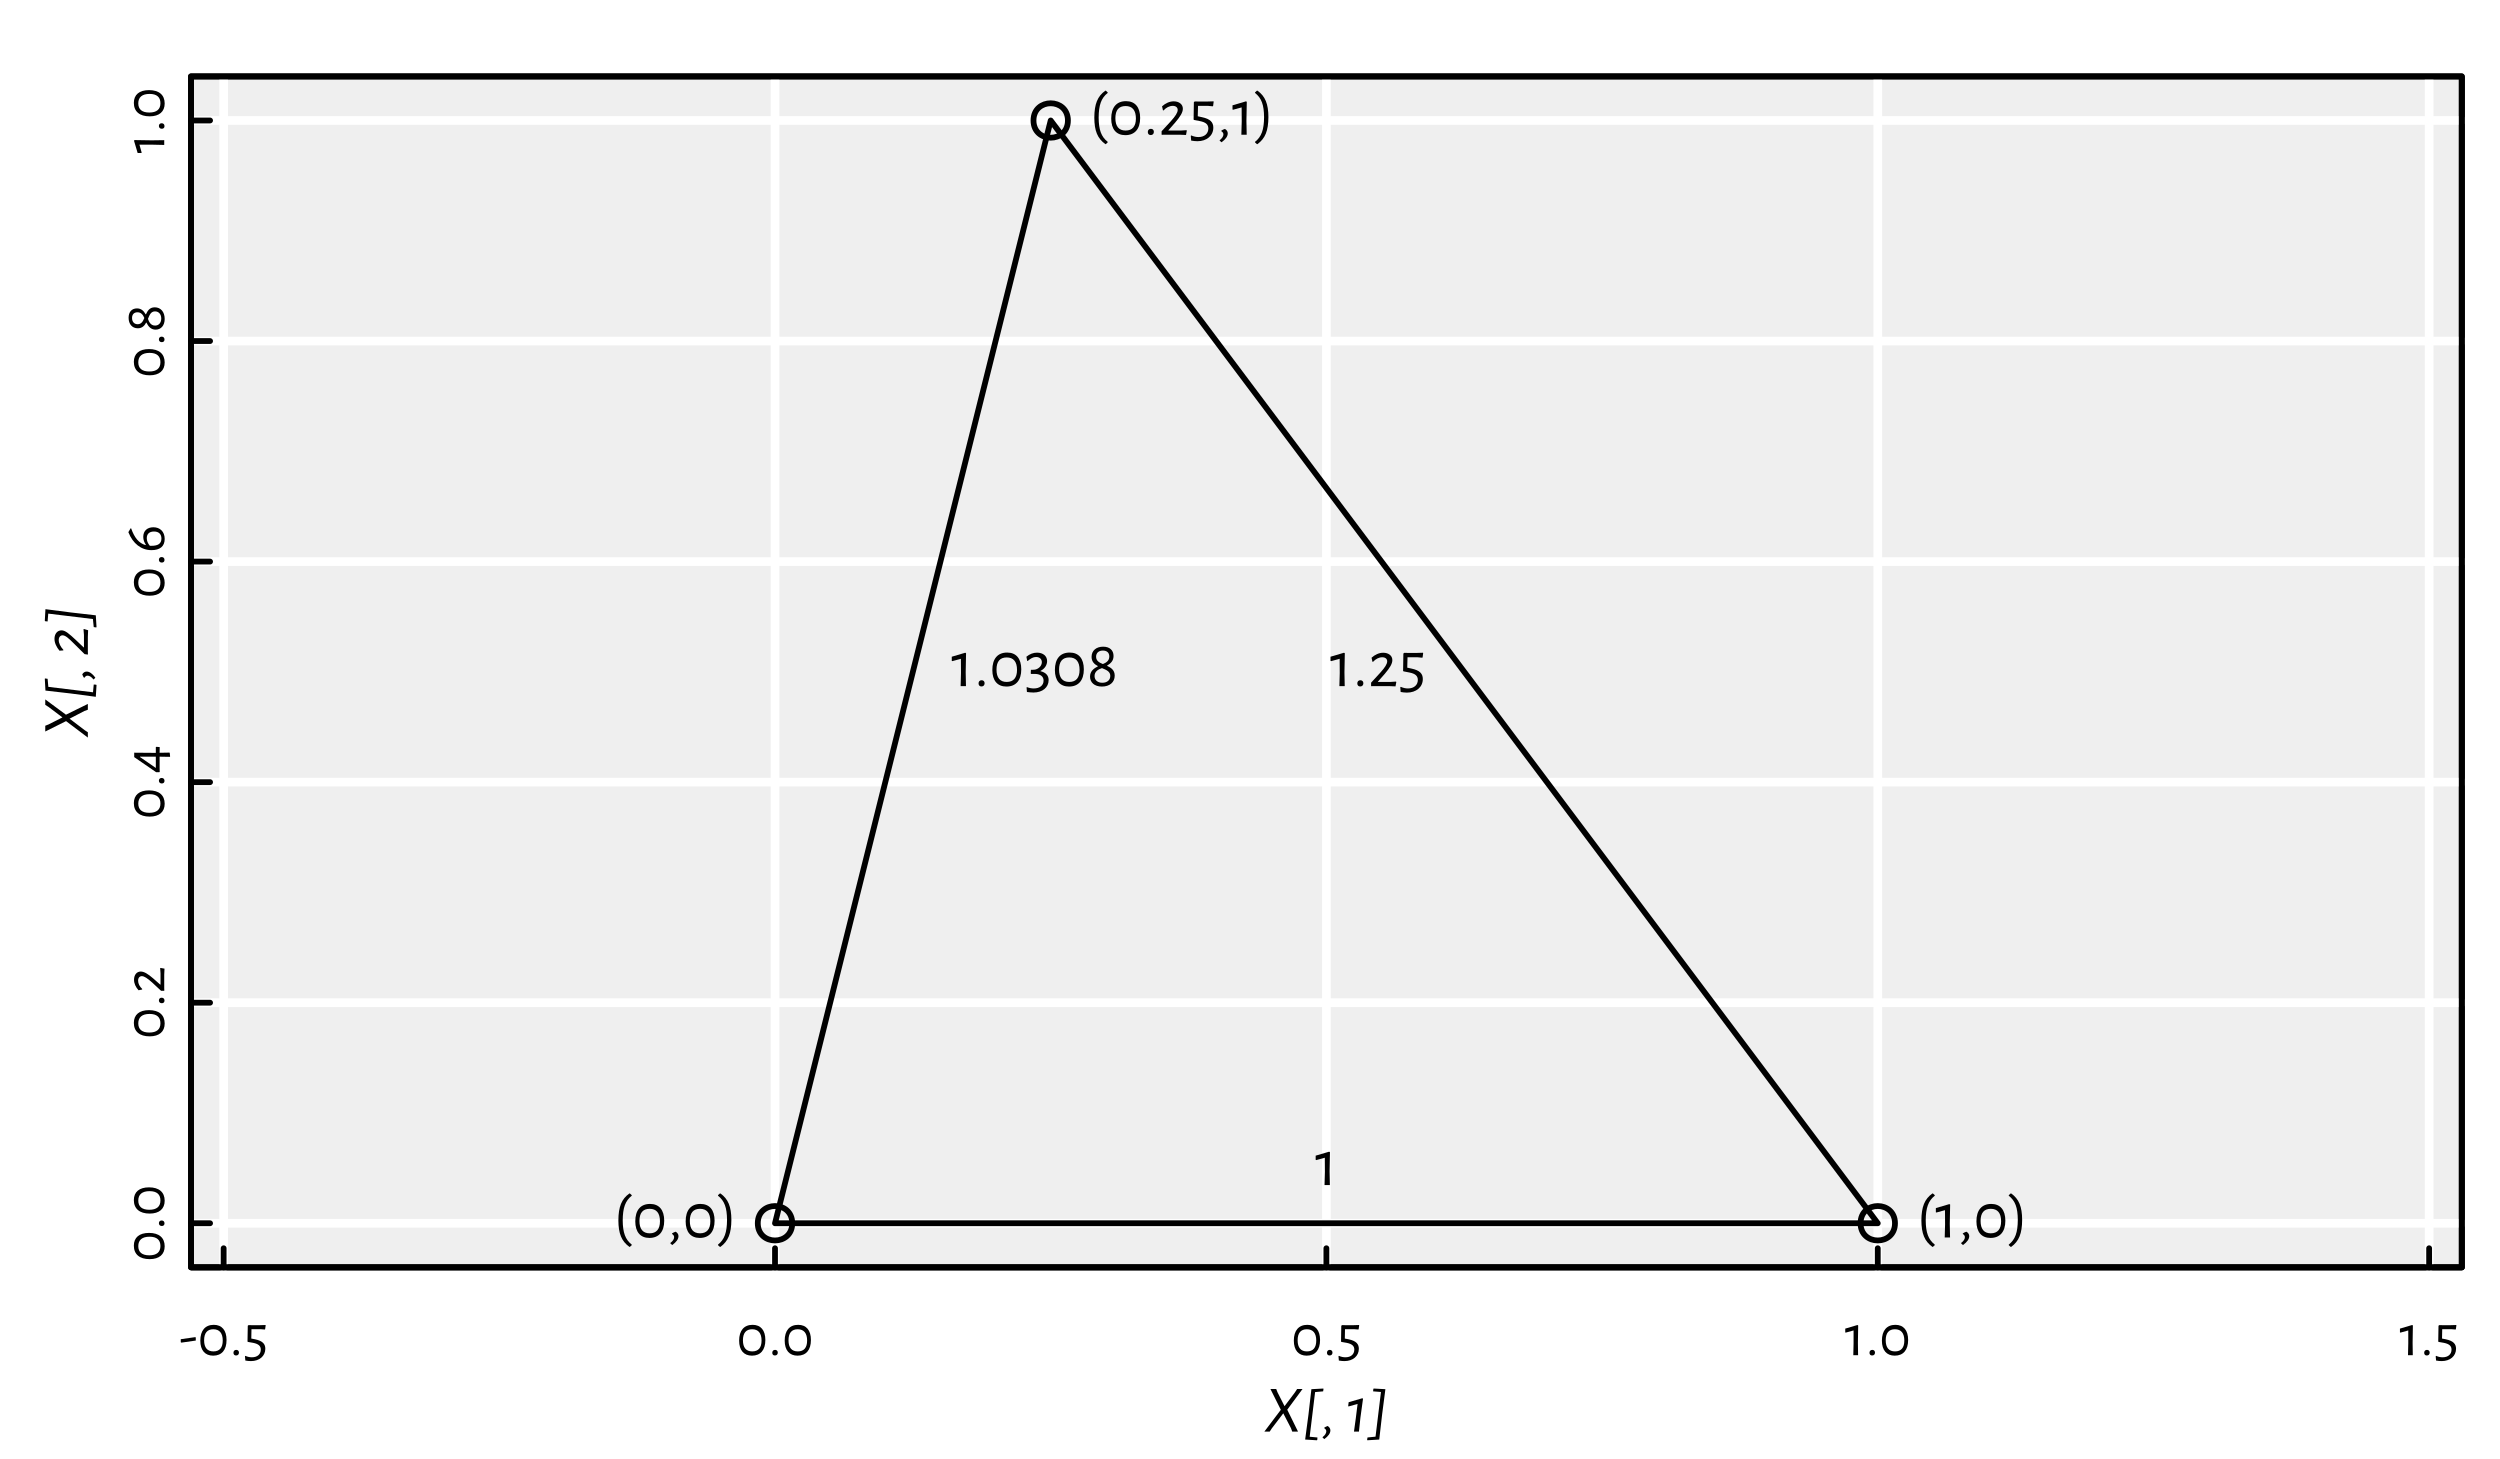
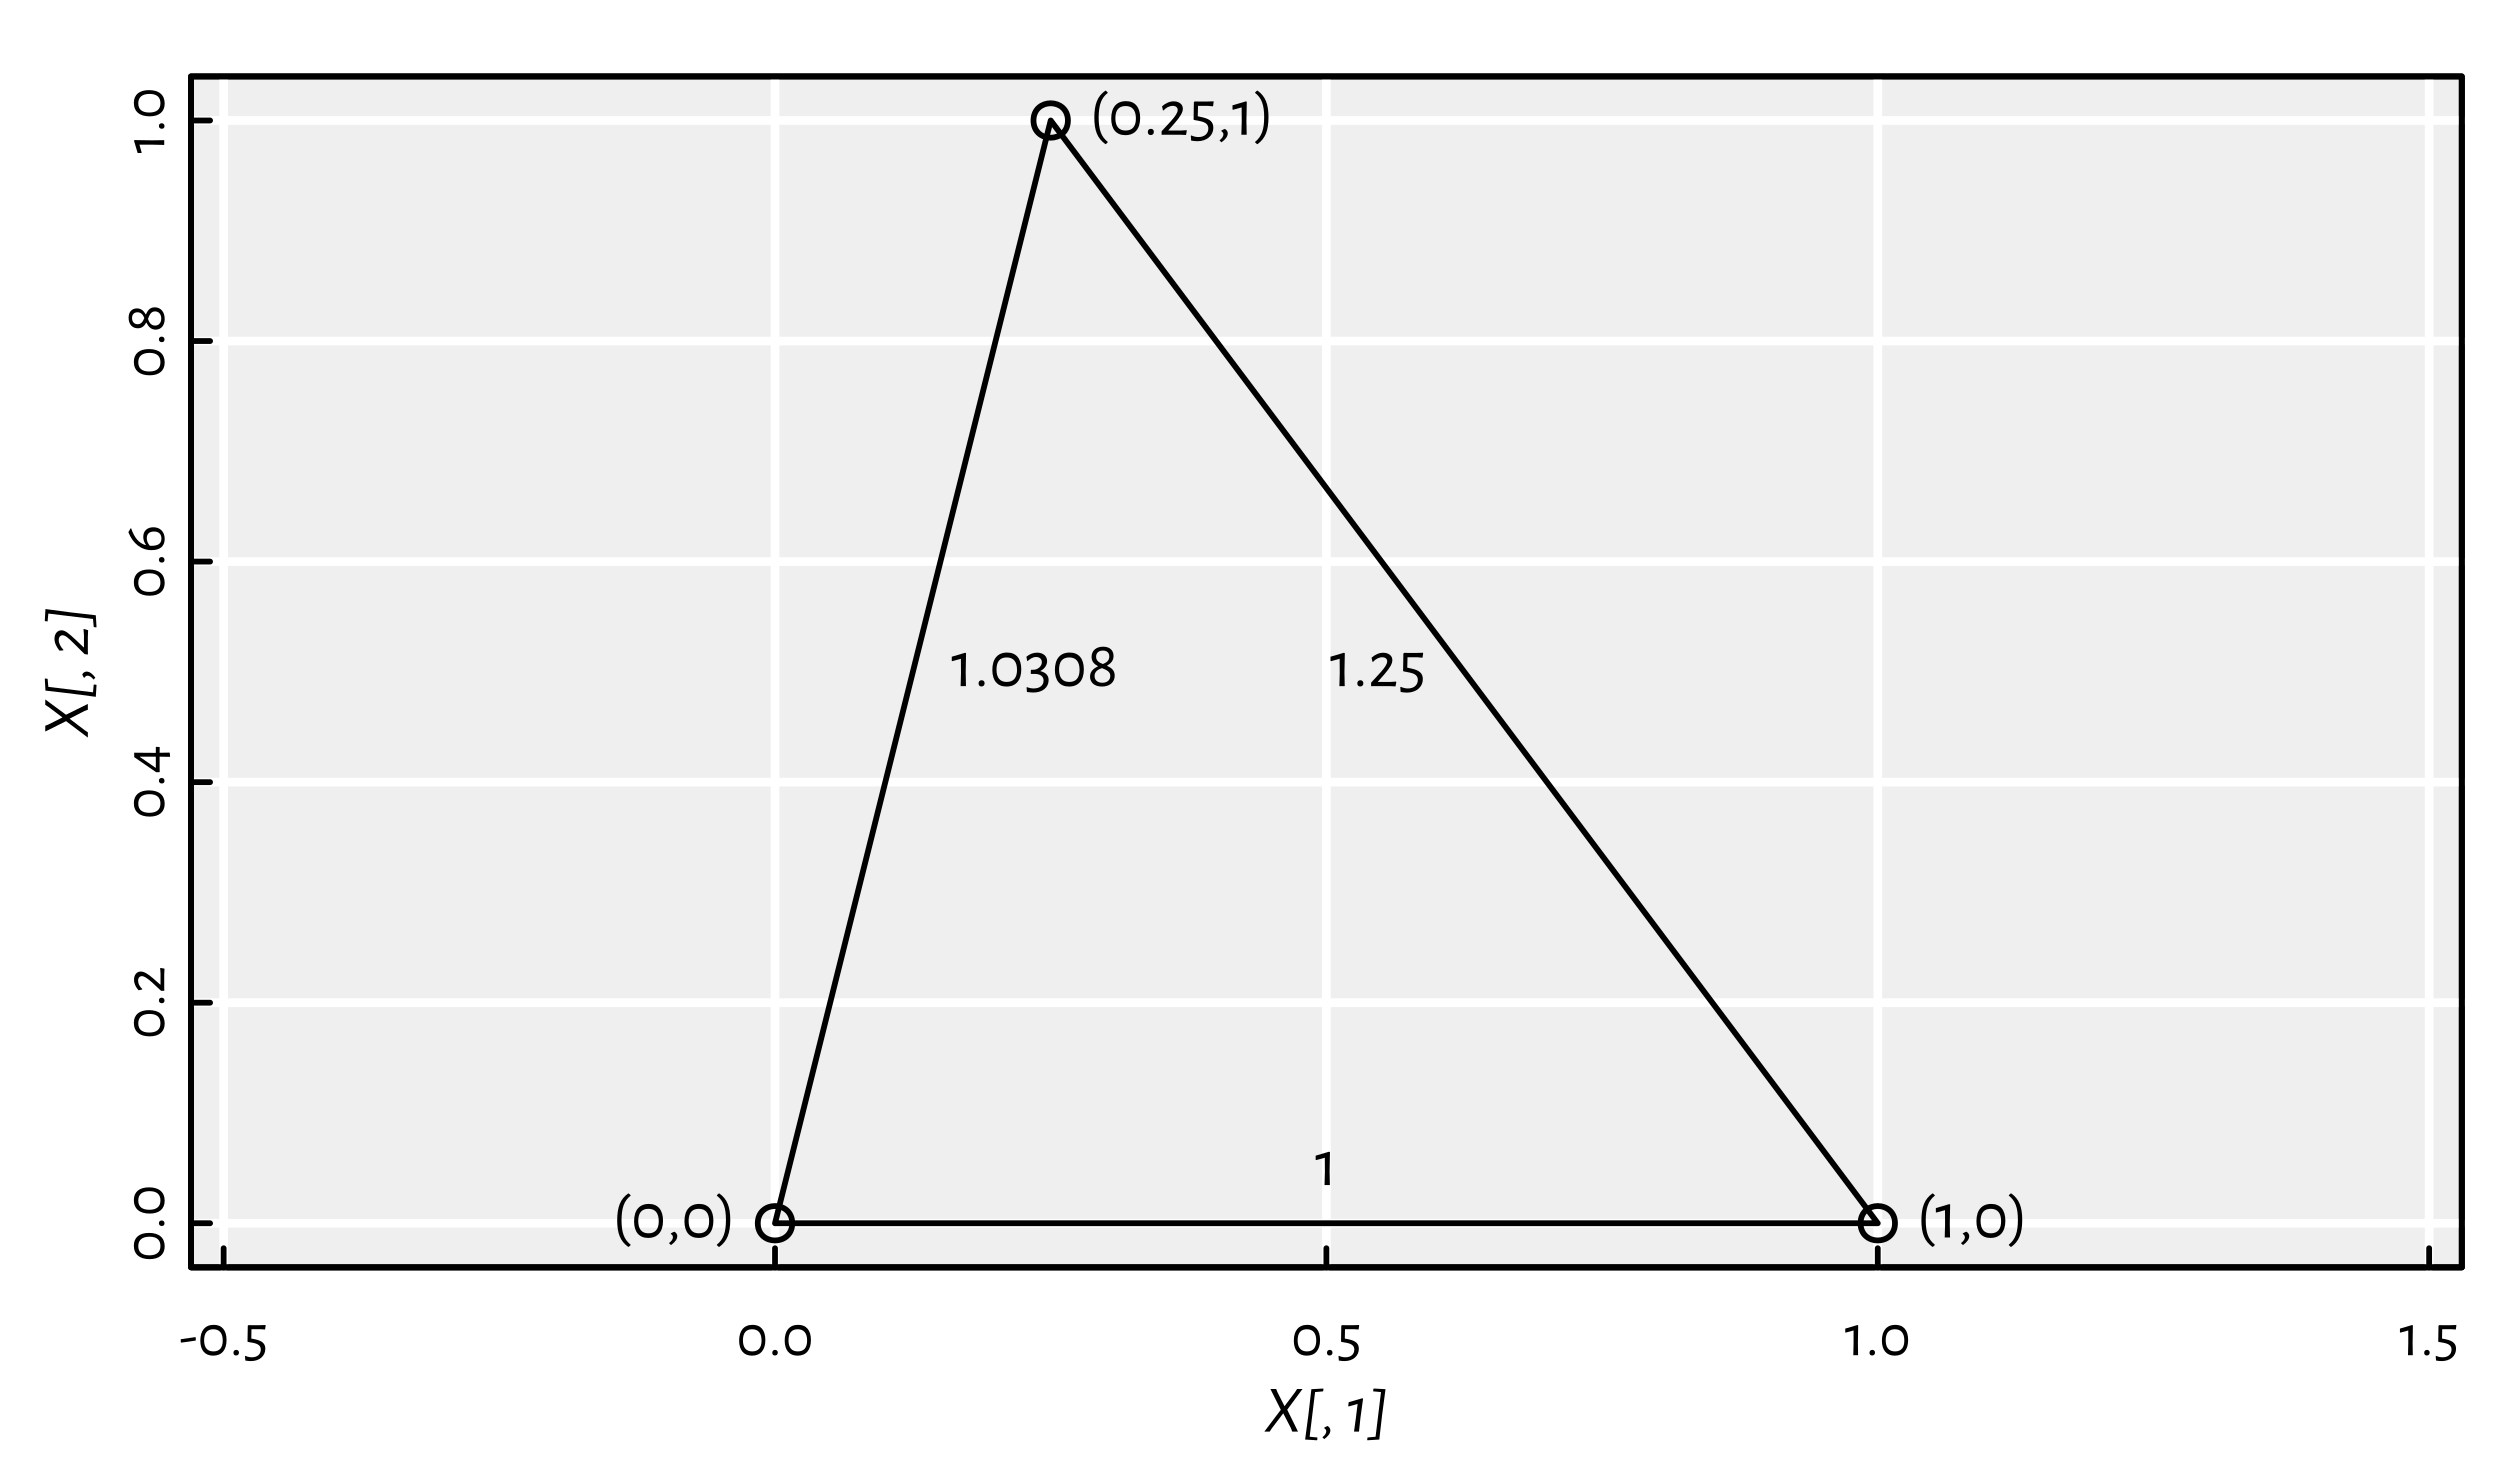
<svg xmlns="http://www.w3.org/2000/svg" xmlns:xlink="http://www.w3.org/1999/xlink" width="432pt" height="252pt" viewBox="0 0 432 252" version="1.1">
  <defs>
    <g>
      <symbol overflow="visible" id="glyph0-0">
        <path style="stroke:none;" d="" />
      </symbol>
      <symbol overflow="visible" id="glyph0-1">
-         <path style="stroke:none;" d="M 2.891 -3.047 L 2.812 -3.125 L 0.297 -2.766 L 0.297 -2.25 L 0.391 -2.172 L 2.891 -2.531 Z M 2.891 -3.047 " />
+         <path style="stroke:none;" d="M 2.812 -3.125 L 0.297 -2.766 L 0.297 -2.25 L 0.391 -2.172 L 2.891 -2.531 L 2.891 -3.047 Z M 2.812 -3.125 " />
      </symbol>
      <symbol overflow="visible" id="glyph0-2">
        <path style="stroke:none;" d="M 2.812 -5.25 C 1.328 -5.25 0.484 -4.266 0.484 -2.516 C 0.484 -0.859 1.297 0.078 2.703 0.078 C 4.188 0.078 5.016 -0.906 5.016 -2.625 C 5.016 -4.312 4.219 -5.25 2.812 -5.25 Z M 2.734 -4.484 C 3.797 -4.484 4.359 -3.812 4.359 -2.531 C 4.359 -1.297 3.812 -0.656 2.75 -0.656 C 1.688 -0.656 1.141 -1.312 1.141 -2.578 C 1.141 -3.844 1.688 -4.484 2.734 -4.484 Z M 2.734 -4.484 " />
      </symbol>
      <symbol overflow="visible" id="glyph0-3">
        <path style="stroke:none;" d="M 1.203 -0.922 C 0.906 -0.922 0.719 -0.719 0.719 -0.422 C 0.719 -0.125 0.891 0.047 1.172 0.047 C 1.484 0.047 1.672 -0.141 1.672 -0.453 C 1.672 -0.734 1.484 -0.922 1.203 -0.922 Z M 1.203 -0.922 " />
      </symbol>
      <symbol overflow="visible" id="glyph0-4">
-         <path style="stroke:none;" d="M 3.906 -5.156 L 3.859 -5.219 L 2.906 -5.188 L 1.5 -5.188 L 0.953 -5.203 L 0.812 -5.094 L 0.766 -2.375 L 0.828 -2.297 L 1.719 -2.141 C 2.688 -1.953 3.062 -1.578 3.062 -0.969 C 3.062 -0.172 2.484 0.359 1.531 0.359 C 1.172 0.359 0.812 0.297 0.391 0.109 L 0.328 0.188 L 0.391 0.922 C 0.703 0.984 1.047 1.016 1.359 1.016 C 2.812 1.016 3.844 0.156 3.844 -1.109 C 3.844 -1.922 3.406 -2.469 2.078 -2.75 L 1.422 -2.875 L 1.453 -4.5 L 3 -4.5 L 3.75 -4.438 L 3.812 -4.5 Z M 3.906 -5.156 " />
+         <path style="stroke:none;" d="M 3.859 -5.219 L 2.906 -5.188 L 1.5 -5.188 L 0.953 -5.203 L 0.812 -5.094 L 0.766 -2.375 L 0.828 -2.297 L 1.719 -2.141 C 2.688 -1.953 3.062 -1.578 3.062 -0.969 C 3.062 -0.172 2.484 0.359 1.531 0.359 C 1.172 0.359 0.812 0.297 0.391 0.109 L 0.328 0.188 L 0.391 0.922 C 0.703 0.984 1.047 1.016 1.359 1.016 C 2.812 1.016 3.844 0.156 3.844 -1.109 C 3.844 -1.922 3.406 -2.469 2.078 -2.75 L 1.422 -2.875 L 1.453 -4.5 L 3 -4.5 L 3.75 -4.438 L 3.812 -4.5 L 3.906 -5.156 Z M 3.859 -5.219 " />
      </symbol>
      <symbol overflow="visible" id="glyph0-5">
-         <path style="stroke:none;" d="M 2.344 -5.141 L 2.219 -5.219 L 0.109 -4.594 L 0.109 -3.938 L 0.203 -3.906 L 1.547 -4.281 L 1.547 -2.047 L 1.5 0 L 2.328 0 L 2.297 -2.156 Z M 2.344 -5.141 " />
+         <path style="stroke:none;" d="M 2.219 -5.219 L 0.109 -4.594 L 0.109 -3.938 L 0.203 -3.906 L 1.547 -4.281 L 1.547 -2.047 L 1.5 0 L 2.328 0 L 2.297 -2.156 L 2.344 -5.141 Z M 2.219 -5.219 " />
      </symbol>
      <symbol overflow="visible" id="glyph1-0">
        <path style="stroke:none;" d="" />
      </symbol>
      <symbol overflow="visible" id="glyph1-1">
        <path style="stroke:none;" d="M -5.25 -2.812 C -5.25 -1.328 -4.266 -0.484 -2.516 -0.484 C -0.859 -0.484 0.078 -1.297 0.078 -2.703 C 0.078 -4.188 -0.906 -5.016 -2.625 -5.016 C -4.312 -5.016 -5.25 -4.219 -5.25 -2.812 Z M -4.484 -2.734 C -4.484 -3.797 -3.812 -4.359 -2.531 -4.359 C -1.297 -4.359 -0.656 -3.812 -0.656 -2.75 C -0.656 -1.688 -1.312 -1.141 -2.578 -1.141 C -3.844 -1.141 -4.484 -1.688 -4.484 -2.734 Z M -4.484 -2.734 " />
      </symbol>
      <symbol overflow="visible" id="glyph1-2">
        <path style="stroke:none;" d="M -0.922 -1.203 C -0.922 -0.906 -0.719 -0.719 -0.422 -0.719 C -0.125 -0.719 0.047 -0.891 0.047 -1.172 C 0.047 -1.484 -0.141 -1.672 -0.453 -1.672 C -0.734 -1.672 -0.922 -1.484 -0.922 -1.203 Z M -0.922 -1.203 " />
      </symbol>
      <symbol overflow="visible" id="glyph1-3">
        <path style="stroke:none;" d="M -5.219 -2.391 C -5.219 -1.734 -4.922 -1.109 -4.438 -0.578 L -3.812 -0.703 L -3.812 -0.812 C -4.25 -1.203 -4.516 -1.734 -4.516 -2.234 C -4.516 -2.734 -4.234 -3.016 -3.875 -3.016 C -3.438 -3.016 -2.906 -2.641 -2.109 -1.938 L -0.547 -0.484 L -0.016 -0.484 L 0.016 -0.547 L 0 -0.922 L 0 -3.25 L 0.047 -4.312 L -0.656 -4.438 L -0.703 -4.375 L -0.641 -3.5 L -0.641 -1.578 L -0.688 -1.547 L -1.891 -2.609 C -2.844 -3.438 -3.5 -3.812 -4.062 -3.812 C -4.766 -3.812 -5.219 -3.219 -5.219 -2.391 Z M -5.219 -2.391 " />
      </symbol>
      <symbol overflow="visible" id="glyph1-4">
-         <path style="stroke:none;" d="M -0.797 -3.656 L -0.781 -4.625 L -1.359 -4.672 L -1.453 -4.609 L -1.453 -3.625 L -5.188 -3.656 L -5.188 -2.891 L -1.391 -0.281 L -0.859 -0.281 L -0.781 -0.328 L -0.797 -1.016 L -0.797 -2.969 L 0.953 -2.938 L 1.016 -3 L 0.953 -3.625 L 0.891 -3.672 L -0.797 -3.641 Z M -1.453 -2.969 L -1.453 -1.016 L -4.188 -2.906 L -4.188 -2.969 Z M -1.453 -2.969 " />
+         <path style="stroke:none;" d="M -0.781 -4.625 L -1.359 -4.672 L -1.453 -4.609 L -1.453 -3.625 L -5.188 -3.656 L -5.188 -2.891 L -1.391 -0.281 L -0.859 -0.281 L -0.781 -0.328 L -0.797 -1.016 L -0.797 -2.969 L 0.953 -2.938 L 1.016 -3 L 0.953 -3.625 L 0.891 -3.672 L -0.797 -3.641 L -0.797 -3.656 Z M -1.453 -1.016 L -4.188 -2.906 L -4.188 -2.969 L -1.453 -2.969 Z M -1.453 -1.016 " />
      </symbol>
      <symbol overflow="visible" id="glyph1-5">
-         <path style="stroke:none;" d="M -3.625 -2.781 C -3.625 -2.266 -3.453 -1.812 -3.172 -1.422 L -3.25 -1.359 C -4.359 -1.688 -5.141 -2.594 -5.719 -4.25 L -5.812 -4.25 L -6.188 -3.609 L -6.188 -3.562 C -5.406 -1.609 -3.969 -0.484 -2.203 -0.484 C -0.766 -0.484 0.078 -1.109 0.078 -2.422 C 0.078 -3.688 -0.734 -4.438 -1.875 -4.438 C -2.922 -4.438 -3.625 -3.828 -3.625 -2.781 Z M -0.484 -2.484 C -0.484 -1.609 -1.078 -1.234 -2.203 -1.234 L -2.484 -1.234 C -2.828 -1.641 -3.016 -2.078 -3.016 -2.547 C -3.016 -3.281 -2.578 -3.703 -1.766 -3.703 C -0.922 -3.703 -0.484 -3.234 -0.484 -2.484 Z M -0.484 -2.484 " />
+         <path style="stroke:none;" d="M -3.625 -2.781 C -3.625 -2.266 -3.453 -1.812 -3.172 -1.422 L -3.25 -1.359 C -4.359 -1.688 -5.141 -2.594 -5.719 -4.25 L -5.812 -4.25 L -6.188 -3.609 L -6.188 -3.562 C -5.406 -1.609 -3.969 -0.484 -2.203 -0.484 C -0.766 -0.484 0.078 -1.109 0.078 -2.422 C 0.078 -3.688 -0.734 -4.438 -1.875 -4.438 C -2.922 -4.438 -3.625 -3.828 -3.625 -2.781 Z M -0.484 -2.484 C -0.484 -1.609 -1.078 -1.234 -2.203 -1.234 C -2.297 -1.234 -2.391 -1.234 -2.484 -1.234 C -2.828 -1.641 -3.016 -2.078 -3.016 -2.547 C -3.016 -3.281 -2.578 -3.703 -1.766 -3.703 C -0.922 -3.703 -0.484 -3.234 -0.484 -2.484 Z M -0.484 -2.484 " />
      </symbol>
      <symbol overflow="visible" id="glyph1-6">
        <path style="stroke:none;" d="M -6.156 -2.547 C -6.156 -1.484 -5.562 -0.734 -4.562 -0.734 C -3.781 -0.734 -3.375 -1.234 -3.125 -1.719 L -3.078 -1.719 C -2.781 -1.125 -2.359 -0.5 -1.484 -0.5 C -0.578 -0.5 0.078 -1.188 0.078 -2.344 C 0.078 -3.562 -0.594 -4.359 -1.641 -4.359 C -2.547 -4.359 -2.891 -3.719 -3.156 -3.156 L -3.219 -3.156 C -3.516 -3.688 -3.938 -4.172 -4.703 -4.172 C -5.609 -4.172 -6.156 -3.562 -6.156 -2.547 Z M -5.562 -2.516 C -5.562 -3.125 -5.219 -3.5 -4.625 -3.5 C -3.969 -3.5 -3.656 -3.031 -3.438 -2.516 C -3.672 -1.953 -3.938 -1.438 -4.594 -1.438 C -5.188 -1.438 -5.562 -1.859 -5.562 -2.516 Z M -2.812 -2.359 C -2.547 -3.016 -2.312 -3.656 -1.594 -3.656 C -0.969 -3.656 -0.516 -3.188 -0.516 -2.422 C -0.516 -1.672 -0.953 -1.203 -1.578 -1.203 C -2.312 -1.203 -2.609 -1.781 -2.812 -2.359 Z M -2.812 -2.359 " />
      </symbol>
      <symbol overflow="visible" id="glyph1-7">
-         <path style="stroke:none;" d="M -5.141 -2.344 L -5.219 -2.219 L -4.594 -0.109 L -3.938 -0.109 L -3.906 -0.203 L -4.281 -1.547 L -2.047 -1.547 L 0 -1.5 L 0 -2.328 L -2.156 -2.297 Z M -5.141 -2.344 " />
+         <path style="stroke:none;" d="M -5.219 -2.219 L -4.594 -0.109 L -3.938 -0.109 L -3.906 -0.203 L -4.281 -1.547 L -2.047 -1.547 L 0 -1.5 L 0 -2.328 L -2.156 -2.297 L -5.141 -2.344 Z M -5.219 -2.219 " />
      </symbol>
      <symbol overflow="visible" id="glyph2-0">
        <path style="stroke:none;" d="" />
      </symbol>
      <symbol overflow="visible" id="glyph2-1">
-         <path style="stroke:none;" d="M 3.906 -3.781 L 6.547 -7.359 L 5.609 -7.359 L 5.25 -6.797 L 3.438 -4.391 L 2.219 -6.797 L 2 -7.359 L 1 -7.359 L 2.797 -3.766 L -0.047 0 L 0.875 0 L 1.219 -0.531 L 3.219 -3.156 L 4.547 -0.594 L 4.766 0 L 5.766 0 Z M 3.906 -3.781 " />
+         <path style="stroke:none;" d="M 6.547 -7.359 L 5.609 -7.359 L 5.25 -6.797 L 3.438 -4.391 L 2.219 -6.797 L 2 -7.359 L 1 -7.359 L 2.797 -3.766 L -0.047 0 L 0.875 0 L 1.219 -0.531 L 3.219 -3.156 L 4.547 -0.594 L 4.766 0 L 5.766 0 L 3.906 -3.781 Z M 6.547 -7.359 " />
      </symbol>
      <symbol overflow="visible" id="glyph2-2">
-         <path style="stroke:none;" d="M 3.719 -7.375 L 3.672 -7.438 L 1.625 -7.328 L 1.125 -2.984 L 0.547 1.375 L 2.562 1.5 L 2.641 1.438 L 2.672 1.016 L 1.328 0.891 L 2.266 -6.828 L 3.656 -6.953 Z M 3.719 -7.375 " />
+         <path style="stroke:none;" d="M 3.672 -7.438 L 1.625 -7.328 L 1.125 -2.984 L 0.547 1.375 L 2.562 1.5 L 2.641 1.438 L 2.672 1.016 L 1.328 0.891 L 2.266 -6.828 L 3.656 -6.953 L 3.719 -7.375 Z M 3.672 -7.438 " />
      </symbol>
      <symbol overflow="visible" id="glyph2-3">
        <path style="stroke:none;" d="M 1.125 -0.969 C 0.906 -0.891 0.703 -0.797 0.531 -0.672 L 0.531 -0.594 C 0.766 -0.438 0.891 -0.266 0.891 -0.062 C 0.891 0.281 0.672 0.625 0.25 0.953 L 0.25 1.031 L 0.547 1.297 C 1.25 0.781 1.594 0.281 1.594 -0.203 C 1.594 -0.516 1.438 -0.766 1.125 -0.969 Z M 1.125 -0.969 " />
      </symbol>
      <symbol overflow="visible" id="glyph2-4">
        <path style="stroke:none;" d="" />
      </symbol>
      <symbol overflow="visible" id="glyph2-5">
-         <path style="stroke:none;" d="M 2.922 -5.672 L 2.812 -5.766 L 0.438 -5.078 L 0.359 -4.406 L 0.422 -4.344 L 1.984 -4.781 L 1.672 -2.281 L 1.359 0 L 2.219 0 L 2.469 -2.375 Z M 2.922 -5.672 " />
+         <path style="stroke:none;" d="M 2.812 -5.766 L 0.438 -5.078 L 0.359 -4.406 L 0.422 -4.344 L 1.984 -4.781 L 1.672 -2.281 L 1.359 0 L 2.219 0 L 2.469 -2.375 L 2.922 -5.672 Z M 2.812 -5.766 " />
      </symbol>
      <symbol overflow="visible" id="glyph2-6">
-         <path style="stroke:none;" d="M -0.312 1.422 L -0.266 1.5 L 1.781 1.375 L 2.281 -2.984 L 2.844 -7.328 L 0.844 -7.438 L 0.766 -7.391 L 0.719 -6.953 L 2.078 -6.844 L 1.141 0.875 L -0.25 1.016 Z M -0.312 1.422 " />
+         <path style="stroke:none;" d="M -0.266 1.5 L 1.781 1.375 L 2.281 -2.969 L 2.859 -7.328 L 0.844 -7.438 L 0.766 -7.391 L 0.719 -6.953 L 2.078 -6.828 L 1.141 0.891 L -0.25 1.016 L -0.312 1.422 Z M -0.266 1.5 " />
      </symbol>
      <symbol overflow="visible" id="glyph3-0">
        <path style="stroke:none;" d="" />
      </symbol>
      <symbol overflow="visible" id="glyph3-1">
-         <path style="stroke:none;" d="M -3.781 -3.906 L -7.359 -6.547 L -7.359 -5.609 L -6.797 -5.25 L -4.391 -3.438 L -6.797 -2.219 L -7.359 -2 L -7.359 -1 L -3.766 -2.797 L 0 0.047 L 0 -0.875 L -0.531 -1.219 L -3.156 -3.219 L -0.594 -4.547 L 0 -4.766 L 0 -5.766 Z M -3.781 -3.906 " />
+         <path style="stroke:none;" d="M -7.359 -6.547 L -7.359 -5.609 L -6.797 -5.25 L -4.391 -3.438 L -6.797 -2.219 L -7.359 -2 L -7.359 -1 L -3.766 -2.797 L 0 0.047 L 0 -0.875 L -0.531 -1.219 L -3.156 -3.219 L -0.594 -4.547 L 0 -4.766 L 0 -5.766 L -3.781 -3.906 Z M -7.359 -6.547 " />
      </symbol>
      <symbol overflow="visible" id="glyph3-2">
-         <path style="stroke:none;" d="M -7.375 -3.719 L -7.438 -3.672 L -7.328 -1.625 L -2.984 -1.125 L 1.375 -0.547 L 1.5 -2.562 L 1.438 -2.641 L 1.016 -2.672 L 0.891 -1.328 L -6.828 -2.266 L -6.953 -3.656 Z M -7.375 -3.719 " />
+         <path style="stroke:none;" d="M -7.438 -3.672 L -7.328 -1.625 L -2.984 -1.125 L 1.375 -0.547 L 1.5 -2.562 L 1.438 -2.641 L 1.016 -2.672 L 0.891 -1.328 L -6.828 -2.266 L -6.953 -3.656 L -7.375 -3.719 Z M -7.438 -3.672 " />
      </symbol>
      <symbol overflow="visible" id="glyph3-3">
        <path style="stroke:none;" d="M -0.969 -1.125 C -0.891 -0.906 -0.797 -0.703 -0.672 -0.531 L -0.594 -0.531 C -0.438 -0.766 -0.266 -0.891 -0.062 -0.891 C 0.281 -0.891 0.625 -0.672 0.953 -0.25 L 1.031 -0.25 L 1.297 -0.547 C 0.781 -1.25 0.281 -1.594 -0.203 -1.594 C -0.516 -1.594 -0.766 -1.438 -0.969 -1.125 Z M -0.969 -1.125 " />
      </symbol>
      <symbol overflow="visible" id="glyph3-4">
        <path style="stroke:none;" d="" />
      </symbol>
      <symbol overflow="visible" id="glyph3-5">
        <path style="stroke:none;" d="M -5.766 -2.938 C -5.766 -2.219 -5.422 -1.531 -4.906 -0.891 L -4.234 -0.938 L -4.234 -1.047 C -4.719 -1.562 -5.031 -2.172 -5.031 -2.719 C -5.031 -3.25 -4.734 -3.547 -4.375 -3.547 C -3.859 -3.547 -3.281 -3 -2.359 -2.078 L -0.562 -0.297 L -0.016 -0.219 L 0.016 -0.281 L 0 -0.703 L 0 -3.281 L 0.047 -4.422 L -0.672 -4.641 L -0.75 -4.594 L -0.672 -3.609 L -0.672 -1.469 L -0.719 -1.453 L -1.969 -2.641 C -3.266 -3.859 -3.906 -4.406 -4.547 -4.406 C -5.281 -4.406 -5.766 -3.797 -5.766 -2.938 Z M -5.766 -2.938 " />
      </symbol>
      <symbol overflow="visible" id="glyph3-6">
-         <path style="stroke:none;" d="M 1.422 0.312 L 1.5 0.266 L 1.375 -1.781 L -2.984 -2.281 L -7.328 -2.844 L -7.438 -0.844 L -7.391 -0.766 L -6.953 -0.719 L -6.844 -2.078 L 0.875 -1.141 L 1.016 0.25 Z M 1.422 0.312 " />
+         <path style="stroke:none;" d="M 1.5 0.266 L 1.375 -1.781 L -2.969 -2.281 L -7.328 -2.859 L -7.438 -0.844 L -7.391 -0.766 L -6.953 -0.719 L -6.828 -2.078 L 0.891 -1.141 L 1.016 0.25 L 1.422 0.312 Z M 1.5 0.266 " />
      </symbol>
      <symbol overflow="visible" id="glyph4-0">
        <path style="stroke:none;" d="" />
      </symbol>
      <symbol overflow="visible" id="glyph4-1">
-         <path style="stroke:none;" d="M 3.25 -7.312 L 2.922 -7.609 L 2.844 -7.609 C 1.484 -6.641 0.953 -5.312 0.938 -2.938 C 0.953 -0.656 1.484 0.641 2.844 1.625 L 2.922 1.625 L 3.25 1.328 L 3.25 1.234 C 2.125 0.344 1.703 -0.844 1.688 -2.953 C 1.703 -5.125 2.125 -6.328 3.25 -7.219 Z M 3.25 -7.312 " />
+         <path style="stroke:none;" d="M 2.922 -7.609 L 2.844 -7.609 C 1.484 -6.641 0.953 -5.312 0.938 -2.938 C 0.953 -0.656 1.484 0.641 2.844 1.625 L 2.922 1.625 L 3.25 1.328 L 3.25 1.234 C 2.125 0.344 1.703 -0.844 1.688 -2.953 C 1.703 -5.125 2.125 -6.328 3.25 -7.219 L 3.25 -7.312 Z M 2.922 -7.609 " />
      </symbol>
      <symbol overflow="visible" id="glyph4-2">
        <path style="stroke:none;" d="M 3.109 -5.797 C 1.453 -5.797 0.547 -4.719 0.547 -2.781 C 0.547 -0.953 1.422 0.078 2.984 0.078 C 4.625 0.078 5.547 -1 5.547 -2.891 C 5.547 -4.766 4.656 -5.797 3.109 -5.797 Z M 3.031 -4.953 C 4.203 -4.953 4.812 -4.219 4.812 -2.797 C 4.812 -1.438 4.203 -0.719 3.031 -0.719 C 1.859 -0.719 1.266 -1.453 1.266 -2.859 C 1.266 -4.25 1.859 -4.953 3.031 -4.953 Z M 3.031 -4.953 " />
      </symbol>
      <symbol overflow="visible" id="glyph4-3">
        <path style="stroke:none;" d="M 1.453 -1 C 1.234 -0.938 1.016 -0.828 0.828 -0.703 L 0.828 -0.609 C 1.062 -0.453 1.188 -0.281 1.188 -0.062 C 1.188 0.281 0.969 0.625 0.547 0.938 L 0.547 1.031 L 0.859 1.312 C 1.594 0.781 1.938 0.266 1.938 -0.234 C 1.938 -0.547 1.766 -0.812 1.453 -1 Z M 1.453 -1 " />
      </symbol>
      <symbol overflow="visible" id="glyph4-4">
-         <path style="stroke:none;" d="M 0.062 1.328 L 0.391 1.625 L 0.484 1.625 C 1.828 0.641 2.359 -0.672 2.375 -3.047 C 2.359 -5.344 1.828 -6.641 0.484 -7.609 L 0.391 -7.609 L 0.062 -7.312 L 0.062 -7.219 C 1.188 -6.328 1.609 -5.156 1.625 -3.031 C 1.609 -0.859 1.188 0.344 0.062 1.234 Z M 0.062 1.328 " />
+         <path style="stroke:none;" d="M 0.406 1.625 L 0.5 1.625 C 1.844 0.641 2.375 -0.672 2.391 -3.047 C 2.375 -5.344 1.844 -6.641 0.5 -7.609 L 0.406 -7.609 L 0.078 -7.312 L 0.078 -7.219 C 1.203 -6.344 1.641 -5.156 1.641 -3.031 C 1.641 -0.875 1.203 0.328 0.078 1.234 L 0.078 1.328 Z M 0.406 1.625 " />
      </symbol>
      <symbol overflow="visible" id="glyph4-5">
-         <path style="stroke:none;" d="M 2.594 -5.688 L 2.453 -5.766 L 0.125 -5.078 L 0.125 -4.359 L 0.219 -4.312 L 1.703 -4.719 L 1.719 -2.266 L 1.656 0 L 2.578 0 L 2.531 -2.375 Z M 2.594 -5.688 " />
+         <path style="stroke:none;" d="M 2.453 -5.766 L 0.125 -5.078 L 0.125 -4.359 L 0.219 -4.312 L 1.703 -4.719 L 1.719 -2.266 L 1.656 0 L 2.578 0 L 2.531 -2.375 L 2.594 -5.688 Z M 2.453 -5.766 " />
      </symbol>
      <symbol overflow="visible" id="glyph4-6">
        <path style="stroke:none;" d="M 1.328 -1.016 C 1 -1.016 0.797 -0.797 0.797 -0.469 C 0.797 -0.141 0.984 0.062 1.297 0.062 C 1.641 0.062 1.844 -0.156 1.844 -0.5 C 1.844 -0.812 1.641 -1.016 1.328 -1.016 Z M 1.328 -1.016 " />
      </symbol>
      <symbol overflow="visible" id="glyph4-7">
        <path style="stroke:none;" d="M 2.641 -5.766 C 1.922 -5.766 1.219 -5.438 0.625 -4.906 L 0.781 -4.203 L 0.891 -4.203 C 1.328 -4.688 1.906 -4.984 2.469 -4.984 C 3.031 -4.984 3.328 -4.688 3.328 -4.281 C 3.328 -3.797 2.922 -3.203 2.141 -2.328 L 0.547 -0.594 L 0.547 -0.016 L 0.594 0.016 L 1.031 0 L 3.594 0 L 4.766 0.047 L 4.906 -0.719 L 4.828 -0.781 L 3.859 -0.719 L 1.734 -0.719 L 1.719 -0.766 L 2.875 -2.078 C 3.797 -3.156 4.219 -3.859 4.219 -4.5 C 4.219 -5.266 3.547 -5.766 2.641 -5.766 Z M 2.641 -5.766 " />
      </symbol>
      <symbol overflow="visible" id="glyph4-8">
-         <path style="stroke:none;" d="M 4.312 -5.703 L 4.266 -5.766 L 3.203 -5.734 L 1.656 -5.734 L 1.047 -5.75 L 0.891 -5.625 L 0.844 -2.625 L 0.922 -2.547 L 1.891 -2.359 C 2.969 -2.156 3.391 -1.75 3.391 -1.062 C 3.391 -0.203 2.734 0.406 1.688 0.406 C 1.297 0.406 0.891 0.328 0.438 0.125 L 0.359 0.203 L 0.422 1.016 C 0.781 1.078 1.156 1.125 1.5 1.125 C 3.109 1.125 4.25 0.172 4.25 -1.219 C 4.25 -2.125 3.766 -2.719 2.281 -3.031 L 1.562 -3.188 L 1.609 -4.984 L 3.312 -4.984 L 4.156 -4.906 L 4.219 -4.984 Z M 4.312 -5.703 " />
+         <path style="stroke:none;" d="M 4.266 -5.766 L 3.203 -5.734 L 1.656 -5.734 L 1.047 -5.75 L 0.891 -5.625 L 0.844 -2.625 L 0.922 -2.547 L 1.891 -2.359 C 2.969 -2.156 3.391 -1.75 3.391 -1.062 C 3.391 -0.203 2.734 0.406 1.688 0.406 C 1.297 0.406 0.891 0.328 0.438 0.125 L 0.359 0.203 L 0.422 1.016 C 0.781 1.078 1.156 1.125 1.5 1.125 C 3.109 1.125 4.25 0.172 4.25 -1.219 C 4.25 -2.125 3.766 -2.719 2.281 -3.031 L 1.562 -3.188 L 1.609 -4.984 L 3.312 -4.984 L 4.156 -4.906 L 4.219 -4.984 L 4.312 -5.703 Z M 4.266 -5.766 " />
      </symbol>
      <symbol overflow="visible" id="glyph4-9">
        <path style="stroke:none;" d="M 2.203 -5.781 C 1.547 -5.781 0.938 -5.547 0.359 -5.078 L 0.5 -4.344 L 0.594 -4.344 C 1.094 -4.781 1.531 -5.031 2.031 -5.031 C 2.625 -5.031 3.031 -4.688 3.031 -4.125 C 3.031 -3.375 2.25 -2.828 1.641 -2.828 L 1.141 -2.812 L 1.109 -2.188 L 1.172 -2.109 L 1.844 -2.109 C 2.812 -2.078 3.328 -1.656 3.328 -0.938 C 3.328 -0.109 2.641 0.406 1.641 0.406 C 1.234 0.406 0.844 0.328 0.453 0.172 L 0.391 0.234 L 0.453 1.016 C 0.781 1.062 1.219 1.109 1.578 1.109 C 3.141 1.109 4.203 0.234 4.203 -1.047 C 4.203 -1.828 3.719 -2.359 2.797 -2.578 L 2.797 -2.625 C 3.594 -3.031 3.938 -3.703 3.938 -4.328 C 3.938 -5.188 3.25 -5.781 2.203 -5.781 Z M 2.203 -5.781 " />
      </symbol>
      <symbol overflow="visible" id="glyph4-10">
        <path style="stroke:none;" d="M 2.812 -6.812 C 1.641 -6.812 0.812 -6.156 0.812 -5.047 C 0.812 -4.172 1.375 -3.734 1.891 -3.469 L 1.891 -3.406 C 1.234 -3.078 0.547 -2.594 0.547 -1.641 C 0.547 -0.625 1.312 0.078 2.594 0.078 C 3.938 0.078 4.812 -0.656 4.812 -1.812 C 4.812 -2.812 4.109 -3.203 3.5 -3.5 L 3.5 -3.547 C 4.078 -3.891 4.609 -4.344 4.609 -5.203 C 4.609 -6.203 3.938 -6.812 2.812 -6.812 Z M 2.766 -6.141 C 3.469 -6.141 3.875 -5.766 3.875 -5.125 C 3.875 -4.375 3.344 -4.047 2.766 -3.812 C 2.156 -4.062 1.594 -4.344 1.594 -5.078 C 1.594 -5.734 2.047 -6.141 2.766 -6.141 Z M 2.609 -3.109 C 3.328 -2.812 4.047 -2.547 4.047 -1.766 C 4.047 -1.062 3.531 -0.578 2.672 -0.578 C 1.844 -0.578 1.328 -1.047 1.328 -1.734 C 1.328 -2.547 1.969 -2.891 2.609 -3.109 Z M 2.609 -3.109 " />
      </symbol>
    </g>
    <clipPath id="clip1">
      <path d="M 33 13.199 L 426 13.199 L 426 219 L 33 219 Z M 33 13.199 " />
    </clipPath>
    <clipPath id="clip2">
      <path d="M 33 13.199 L 426 13.199 L 426 220 L 33 220 Z M 33 13.199 " />
    </clipPath>
    <clipPath id="clip3">
      <path d="M 37 13.199 L 40 13.199 L 40 220 L 37 220 Z M 37 13.199 " />
    </clipPath>
    <clipPath id="clip4">
      <path d="M 133 13.199 L 135 13.199 L 135 220 L 133 220 Z M 133 13.199 " />
    </clipPath>
    <clipPath id="clip5">
      <path d="M 228 13.199 L 230 13.199 L 230 220 L 228 220 Z M 228 13.199 " />
    </clipPath>
    <clipPath id="clip6">
      <path d="M 323 13.199 L 326 13.199 L 326 220 L 323 220 Z M 323 13.199 " />
    </clipPath>
    <clipPath id="clip7">
      <path d="M 419 13.199 L 421 13.199 L 421 220 L 419 220 Z M 419 13.199 " />
    </clipPath>
    <clipPath id="clip8">
      <path d="M 33 210 L 426.398 210 L 426.398 213 L 33 213 Z M 33 210 " />
    </clipPath>
    <clipPath id="clip9">
      <path d="M 33 172 L 426.398 172 L 426.398 175 L 33 175 Z M 33 172 " />
    </clipPath>
    <clipPath id="clip10">
      <path d="M 33 134 L 426.398 134 L 426.398 136 L 33 136 Z M 33 134 " />
    </clipPath>
    <clipPath id="clip11">
      <path d="M 33 96 L 426.398 96 L 426.398 98 L 33 98 Z M 33 96 " />
    </clipPath>
    <clipPath id="clip12">
      <path d="M 33 58 L 426.398 58 L 426.398 60 L 33 60 Z M 33 58 " />
    </clipPath>
    <clipPath id="clip13">
      <path d="M 33 20 L 426.398 20 L 426.398 22 L 33 22 Z M 33 20 " />
    </clipPath>
  </defs>
  <g id="surface8">
    <g clip-path="url(#clip1)" clip-rule="nonzero">
      <path style=" stroke:none;fill-rule:nonzero;fill:rgb(0%,0%,0%);fill-opacity:0.063;" d="M 33 13.199 L 425.398 13.199 L 425.398 219 L 33 219 Z M 33 13.199 " />
    </g>
    <g clip-path="url(#clip2)" clip-rule="nonzero">
      <path style="fill:none;stroke-width:1;stroke-linecap:round;stroke-linejoin:round;stroke:rgb(0%,0%,0%);stroke-opacity:1;stroke-miterlimit:10;" d="M 33 13.199 L 425.398 13.199 L 425.398 219 L 33 219 Z M 33 13.199 " />
    </g>
    <g clip-path="url(#clip3)" clip-rule="nonzero">
      <path style="fill:none;stroke-width:1.5;stroke-linecap:round;stroke-linejoin:round;stroke:rgb(100%,100%,100%);stroke-opacity:1;stroke-miterlimit:10;" d="M 38.645 219 L 38.645 13.199 " />
    </g>
    <g clip-path="url(#clip4)" clip-rule="nonzero">
      <path style="fill:none;stroke-width:1.5;stroke-linecap:round;stroke-linejoin:round;stroke:rgb(100%,100%,100%);stroke-opacity:1;stroke-miterlimit:10;" d="M 133.922 219 L 133.922 13.199 " />
    </g>
    <g clip-path="url(#clip5)" clip-rule="nonzero">
      <path style="fill:none;stroke-width:1.5;stroke-linecap:round;stroke-linejoin:round;stroke:rgb(100%,100%,100%);stroke-opacity:1;stroke-miterlimit:10;" d="M 229.199 219 L 229.199 13.199 " />
    </g>
    <g clip-path="url(#clip6)" clip-rule="nonzero">
      <path style="fill:none;stroke-width:1.5;stroke-linecap:round;stroke-linejoin:round;stroke:rgb(100%,100%,100%);stroke-opacity:1;stroke-miterlimit:10;" d="M 324.477 219 L 324.477 13.199 " />
    </g>
    <g clip-path="url(#clip7)" clip-rule="nonzero">
      <path style="fill:none;stroke-width:1.5;stroke-linecap:round;stroke-linejoin:round;stroke:rgb(100%,100%,100%);stroke-opacity:1;stroke-miterlimit:10;" d="M 419.754 219 L 419.754 13.199 " />
    </g>
    <g clip-path="url(#clip8)" clip-rule="nonzero">
      <path style="fill:none;stroke-width:1.5;stroke-linecap:round;stroke-linejoin:round;stroke:rgb(100%,100%,100%);stroke-opacity:1;stroke-miterlimit:10;" d="M 33 211.379 L 425.398 211.379 " />
    </g>
    <g clip-path="url(#clip9)" clip-rule="nonzero">
      <path style="fill:none;stroke-width:1.5;stroke-linecap:round;stroke-linejoin:round;stroke:rgb(100%,100%,100%);stroke-opacity:1;stroke-miterlimit:10;" d="M 33 173.266 L 425.398 173.266 " />
    </g>
    <g clip-path="url(#clip10)" clip-rule="nonzero">
      <path style="fill:none;stroke-width:1.5;stroke-linecap:round;stroke-linejoin:round;stroke:rgb(100%,100%,100%);stroke-opacity:1;stroke-miterlimit:10;" d="M 33 135.156 L 425.398 135.156 " />
    </g>
    <g clip-path="url(#clip11)" clip-rule="nonzero">
      <path style="fill:none;stroke-width:1.5;stroke-linecap:round;stroke-linejoin:round;stroke:rgb(100%,100%,100%);stroke-opacity:1;stroke-miterlimit:10;" d="M 33 97.043 L 425.398 97.043 " />
    </g>
    <g clip-path="url(#clip12)" clip-rule="nonzero">
      <path style="fill:none;stroke-width:1.5;stroke-linecap:round;stroke-linejoin:round;stroke:rgb(100%,100%,100%);stroke-opacity:1;stroke-miterlimit:10;" d="M 33 58.934 L 425.398 58.934 " />
    </g>
    <g clip-path="url(#clip13)" clip-rule="nonzero">
      <path style="fill:none;stroke-width:1.5;stroke-linecap:round;stroke-linejoin:round;stroke:rgb(100%,100%,100%);stroke-opacity:1;stroke-miterlimit:10;" d="M 33 20.82 L 425.398 20.82 " />
    </g>
    <path style="fill:none;stroke-width:1;stroke-linecap:round;stroke-linejoin:round;stroke:rgb(0%,0%,0%);stroke-opacity:1;stroke-miterlimit:10;" d="M 33 219 L 425.398 219 L 425.398 13.199 L 33 13.199 L 33 219 " />
    <path style="fill:none;stroke-width:1;stroke-linecap:round;stroke-linejoin:round;stroke:rgb(0%,0%,0%);stroke-opacity:1;stroke-miterlimit:10;" d="M 136.898 211.379 C 136.898 215.344 130.945 215.344 130.945 211.379 C 130.945 207.41 136.898 207.41 136.898 211.379 " />
    <path style="fill:none;stroke-width:1;stroke-linecap:round;stroke-linejoin:round;stroke:rgb(0%,0%,0%);stroke-opacity:1;stroke-miterlimit:10;" d="M 327.453 211.379 C 327.453 215.344 321.504 215.344 321.504 211.379 C 321.504 207.41 327.453 207.41 327.453 211.379 " />
    <path style="fill:none;stroke-width:1;stroke-linecap:round;stroke-linejoin:round;stroke:rgb(0%,0%,0%);stroke-opacity:1;stroke-miterlimit:10;" d="M 184.535 20.82 C 184.535 24.789 178.586 24.789 178.586 20.82 C 178.586 16.855 184.535 16.855 184.535 20.82 " />
    <path style="fill:none;stroke-width:1;stroke-linecap:round;stroke-linejoin:round;stroke:rgb(0%,0%,0%);stroke-opacity:1;stroke-miterlimit:10;" d="M 38.645 215.699 L 38.645 219 " />
    <path style="fill:none;stroke-width:1;stroke-linecap:round;stroke-linejoin:round;stroke:rgb(0%,0%,0%);stroke-opacity:1;stroke-miterlimit:10;" d="M 133.922 215.699 L 133.922 219 " />
    <path style="fill:none;stroke-width:1;stroke-linecap:round;stroke-linejoin:round;stroke:rgb(0%,0%,0%);stroke-opacity:1;stroke-miterlimit:10;" d="M 229.199 215.699 L 229.199 219 " />
    <path style="fill:none;stroke-width:1;stroke-linecap:round;stroke-linejoin:round;stroke:rgb(0%,0%,0%);stroke-opacity:1;stroke-miterlimit:10;" d="M 324.477 215.699 L 324.477 219 " />
    <path style="fill:none;stroke-width:1;stroke-linecap:round;stroke-linejoin:round;stroke:rgb(0%,0%,0%);stroke-opacity:1;stroke-miterlimit:10;" d="M 419.754 215.699 L 419.754 219 " />
    <g style="fill:rgb(0%,0%,0%);fill-opacity:1;">
      <use xlink:href="#glyph0-1" x="30.938" y="234.18" />
      <use xlink:href="#glyph0-2" x="34.13" y="234.18" />
      <use xlink:href="#glyph0-3" x="39.621" y="234.18" />
      <use xlink:href="#glyph0-4" x="42.003" y="234.18" />
    </g>
    <g style="fill:rgb(0%,0%,0%);fill-opacity:1;">
      <use xlink:href="#glyph0-2" x="127.238" y="234.18" />
      <use xlink:href="#glyph0-3" x="132.729" y="234.18" />
      <use xlink:href="#glyph0-2" x="135.111" y="234.18" />
    </g>
    <g style="fill:rgb(0%,0%,0%);fill-opacity:1;">
      <use xlink:href="#glyph0-2" x="223.09" y="234.18" />
      <use xlink:href="#glyph0-3" x="228.581" y="234.18" />
      <use xlink:href="#glyph0-4" x="230.963" y="234.18" />
    </g>
    <g style="fill:rgb(0%,0%,0%);fill-opacity:1;">
      <use xlink:href="#glyph0-5" x="318.75" y="234.18" />
      <use xlink:href="#glyph0-3" x="322.328" y="234.18" />
      <use xlink:href="#glyph0-2" x="324.709" y="234.18" />
    </g>
    <g style="fill:rgb(0%,0%,0%);fill-opacity:1;">
      <use xlink:href="#glyph0-5" x="414.602" y="234.18" />
      <use xlink:href="#glyph0-3" x="418.179" y="234.18" />
      <use xlink:href="#glyph0-4" x="420.561" y="234.18" />
    </g>
    <path style="fill:none;stroke-width:1;stroke-linecap:round;stroke-linejoin:round;stroke:rgb(0%,0%,0%);stroke-opacity:1;stroke-miterlimit:10;" d="M 36.301 211.379 L 33 211.379 " />
    <path style="fill:none;stroke-width:1;stroke-linecap:round;stroke-linejoin:round;stroke:rgb(0%,0%,0%);stroke-opacity:1;stroke-miterlimit:10;" d="M 36.301 173.266 L 33 173.266 " />
    <path style="fill:none;stroke-width:1;stroke-linecap:round;stroke-linejoin:round;stroke:rgb(0%,0%,0%);stroke-opacity:1;stroke-miterlimit:10;" d="M 36.301 135.156 L 33 135.156 " />
    <path style="fill:none;stroke-width:1;stroke-linecap:round;stroke-linejoin:round;stroke:rgb(0%,0%,0%);stroke-opacity:1;stroke-miterlimit:10;" d="M 36.301 97.043 L 33 97.043 " />
    <path style="fill:none;stroke-width:1;stroke-linecap:round;stroke-linejoin:round;stroke:rgb(0%,0%,0%);stroke-opacity:1;stroke-miterlimit:10;" d="M 36.301 58.934 L 33 58.934 " />
    <path style="fill:none;stroke-width:1;stroke-linecap:round;stroke-linejoin:round;stroke:rgb(0%,0%,0%);stroke-opacity:1;stroke-miterlimit:10;" d="M 36.301 20.82 L 33 20.82 " />
    <g style="fill:rgb(0%,0%,0%);fill-opacity:1;">
      <use xlink:href="#glyph1-1" x="28.379" y="218.062" />
      <use xlink:href="#glyph1-2" x="28.379" y="212.571" />
      <use xlink:href="#glyph1-1" x="28.379" y="210.19" />
    </g>
    <g style="fill:rgb(0%,0%,0%);fill-opacity:1;">
      <use xlink:href="#glyph1-1" x="28.379" y="179.566" />
      <use xlink:href="#glyph1-2" x="28.379" y="174.075" />
      <use xlink:href="#glyph1-3" x="28.379" y="171.694" />
    </g>
    <g style="fill:rgb(0%,0%,0%);fill-opacity:1;">
      <use xlink:href="#glyph1-1" x="28.379" y="141.594" />
      <use xlink:href="#glyph1-2" x="28.379" y="136.103" />
      <use xlink:href="#glyph1-4" x="28.379" y="133.721" />
    </g>
    <g style="fill:rgb(0%,0%,0%);fill-opacity:1;">
      <use xlink:href="#glyph1-1" x="28.379" y="103.422" />
      <use xlink:href="#glyph1-2" x="28.379" y="97.931" />
      <use xlink:href="#glyph1-5" x="28.379" y="95.549" />
    </g>
    <g style="fill:rgb(0%,0%,0%);fill-opacity:1;">
      <use xlink:href="#glyph1-1" x="28.379" y="65.336" />
      <use xlink:href="#glyph1-2" x="28.379" y="59.845" />
      <use xlink:href="#glyph1-6" x="28.379" y="57.463" />
    </g>
    <g style="fill:rgb(0%,0%,0%);fill-opacity:1;">
      <use xlink:href="#glyph1-7" x="28.379" y="26.547" />
      <use xlink:href="#glyph1-2" x="28.379" y="22.969" />
      <use xlink:href="#glyph1-1" x="28.379" y="20.588" />
    </g>
    <path style="fill:none;stroke-width:1;stroke-linecap:round;stroke-linejoin:round;stroke:rgb(0%,0%,0%);stroke-opacity:1;stroke-miterlimit:10;" d="M 33 219 L 425.398 219 L 425.398 13.199 L 33 13.199 L 33 219 " />
    <g style="fill:rgb(0%,0%,0%);fill-opacity:1;">
-       <use xlink:href="#glyph2-1" x="218.531" y="247.379" />
-       <use xlink:href="#glyph2-2" x="224.983" y="247.379" />
-       <use xlink:href="#glyph2-3" x="228.295" y="247.379" />
-       <use xlink:href="#glyph2-4" x="230.928" y="247.379" />
-       <use xlink:href="#glyph2-5" x="232.607" y="247.379" />
-       <use xlink:href="#glyph2-6" x="236.552" y="247.379" />
-     </g>
-     <g style="fill:rgb(0%,0%,0%);fill-opacity:1;">
-       <use xlink:href="#glyph3-1" x="15.18" y="127.406" />
-       <use xlink:href="#glyph3-2" x="15.18" y="120.955" />
-       <use xlink:href="#glyph3-3" x="15.18" y="117.643" />
-       <use xlink:href="#glyph3-4" x="15.18" y="115.009" />
-       <use xlink:href="#glyph3-5" x="15.18" y="113.33" />
-       <use xlink:href="#glyph3-6" x="15.18" y="108.109" />
-     </g>
-     <g style="fill:rgb(0%,0%,0%);fill-opacity:1;">
-       <use xlink:href="#glyph4-1" x="105.918" y="213.836" />
-       <use xlink:href="#glyph4-2" x="109.23" y="213.836" />
-       <use xlink:href="#glyph4-3" x="115.302" y="213.836" />
-       <use xlink:href="#glyph4-2" x="117.935" y="213.836" />
-       <use xlink:href="#glyph4-4" x="124.007" y="213.836" />
+       <use xlink:href="#glyph2-1" x="218.527" y="247.379" />
+       <use xlink:href="#glyph2-2" x="224.979" y="247.379" />
+       <use xlink:href="#glyph2-3" x="228.291" y="247.379" />
+       <use xlink:href="#glyph2-4" x="230.924" y="247.379" />
+       <use xlink:href="#glyph2-5" x="232.615" y="247.379" />
+       <use xlink:href="#glyph2-6" x="236.559" y="247.379" />
+     </g>
+     <g style="fill:rgb(0%,0%,0%);fill-opacity:1;">
+       <use xlink:href="#glyph3-1" x="15.18" y="127.41" />
+       <use xlink:href="#glyph3-2" x="15.18" y="120.959" />
+       <use xlink:href="#glyph3-3" x="15.18" y="117.647" />
+       <use xlink:href="#glyph3-4" x="15.18" y="115.013" />
+       <use xlink:href="#glyph3-5" x="15.18" y="113.323" />
+       <use xlink:href="#glyph3-6" x="15.18" y="108.102" />
+     </g>
+     <g style="fill:rgb(0%,0%,0%);fill-opacity:1;">
+       <use xlink:href="#glyph4-1" x="105.711" y="213.836" />
+       <use xlink:href="#glyph4-2" x="109.023" y="213.836" />
+       <use xlink:href="#glyph4-3" x="115.095" y="213.836" />
+       <use xlink:href="#glyph4-2" x="117.728" y="213.836" />
+       <use xlink:href="#glyph4-4" x="123.8" y="213.836" />
    </g>
    <g style="fill:rgb(0%,0%,0%);fill-opacity:1;">
      <use xlink:href="#glyph4-1" x="331.078" y="213.836" />
      <use xlink:href="#glyph4-5" x="334.39" y="213.836" />
      <use xlink:href="#glyph4-3" x="338.346" y="213.836" />
      <use xlink:href="#glyph4-2" x="340.98" y="213.836" />
      <use xlink:href="#glyph4-4" x="347.052" y="213.836" />
    </g>
    <g style="fill:rgb(0%,0%,0%);fill-opacity:1;">
      <use xlink:href="#glyph4-1" x="188.16" y="23.277" />
      <use xlink:href="#glyph4-2" x="191.472" y="23.277" />
      <use xlink:href="#glyph4-6" x="197.544" y="23.277" />
      <use xlink:href="#glyph4-7" x="200.178" y="23.277" />
      <use xlink:href="#glyph4-8" x="205.41" y="23.277" />
      <use xlink:href="#glyph4-3" x="210.217" y="23.277" />
      <use xlink:href="#glyph4-5" x="212.851" y="23.277" />
      <use xlink:href="#glyph4-4" x="216.807" y="23.277" />
    </g>
    <path style="fill:none;stroke-width:1;stroke-linecap:round;stroke-linejoin:round;stroke:rgb(0%,0%,0%);stroke-opacity:1;stroke-miterlimit:10;" d="M 133.922 211.379 L 324.477 211.379 L 181.562 20.82 L 133.922 211.379 " />
    <g style="fill:rgb(0%,0%,0%);fill-opacity:1;">
      <use xlink:href="#glyph4-5" x="227.223" y="204.777" />
    </g>
    <g style="fill:rgb(0%,0%,0%);fill-opacity:1;">
      <use xlink:href="#glyph4-5" x="164.34" y="118.559" />
      <use xlink:href="#glyph4-6" x="168.296" y="118.559" />
      <use xlink:href="#glyph4-2" x="170.929" y="118.559" />
      <use xlink:href="#glyph4-9" x="177.001" y="118.559" />
      <use xlink:href="#glyph4-2" x="181.739" y="118.559" />
      <use xlink:href="#glyph4-10" x="187.811" y="118.559" />
    </g>
    <g style="fill:rgb(0%,0%,0%);fill-opacity:1;">
      <use xlink:href="#glyph4-5" x="229.789" y="118.559" />
      <use xlink:href="#glyph4-6" x="233.745" y="118.559" />
      <use xlink:href="#glyph4-7" x="236.379" y="118.559" />
      <use xlink:href="#glyph4-8" x="241.611" y="118.559" />
    </g>
  </g>
</svg>
